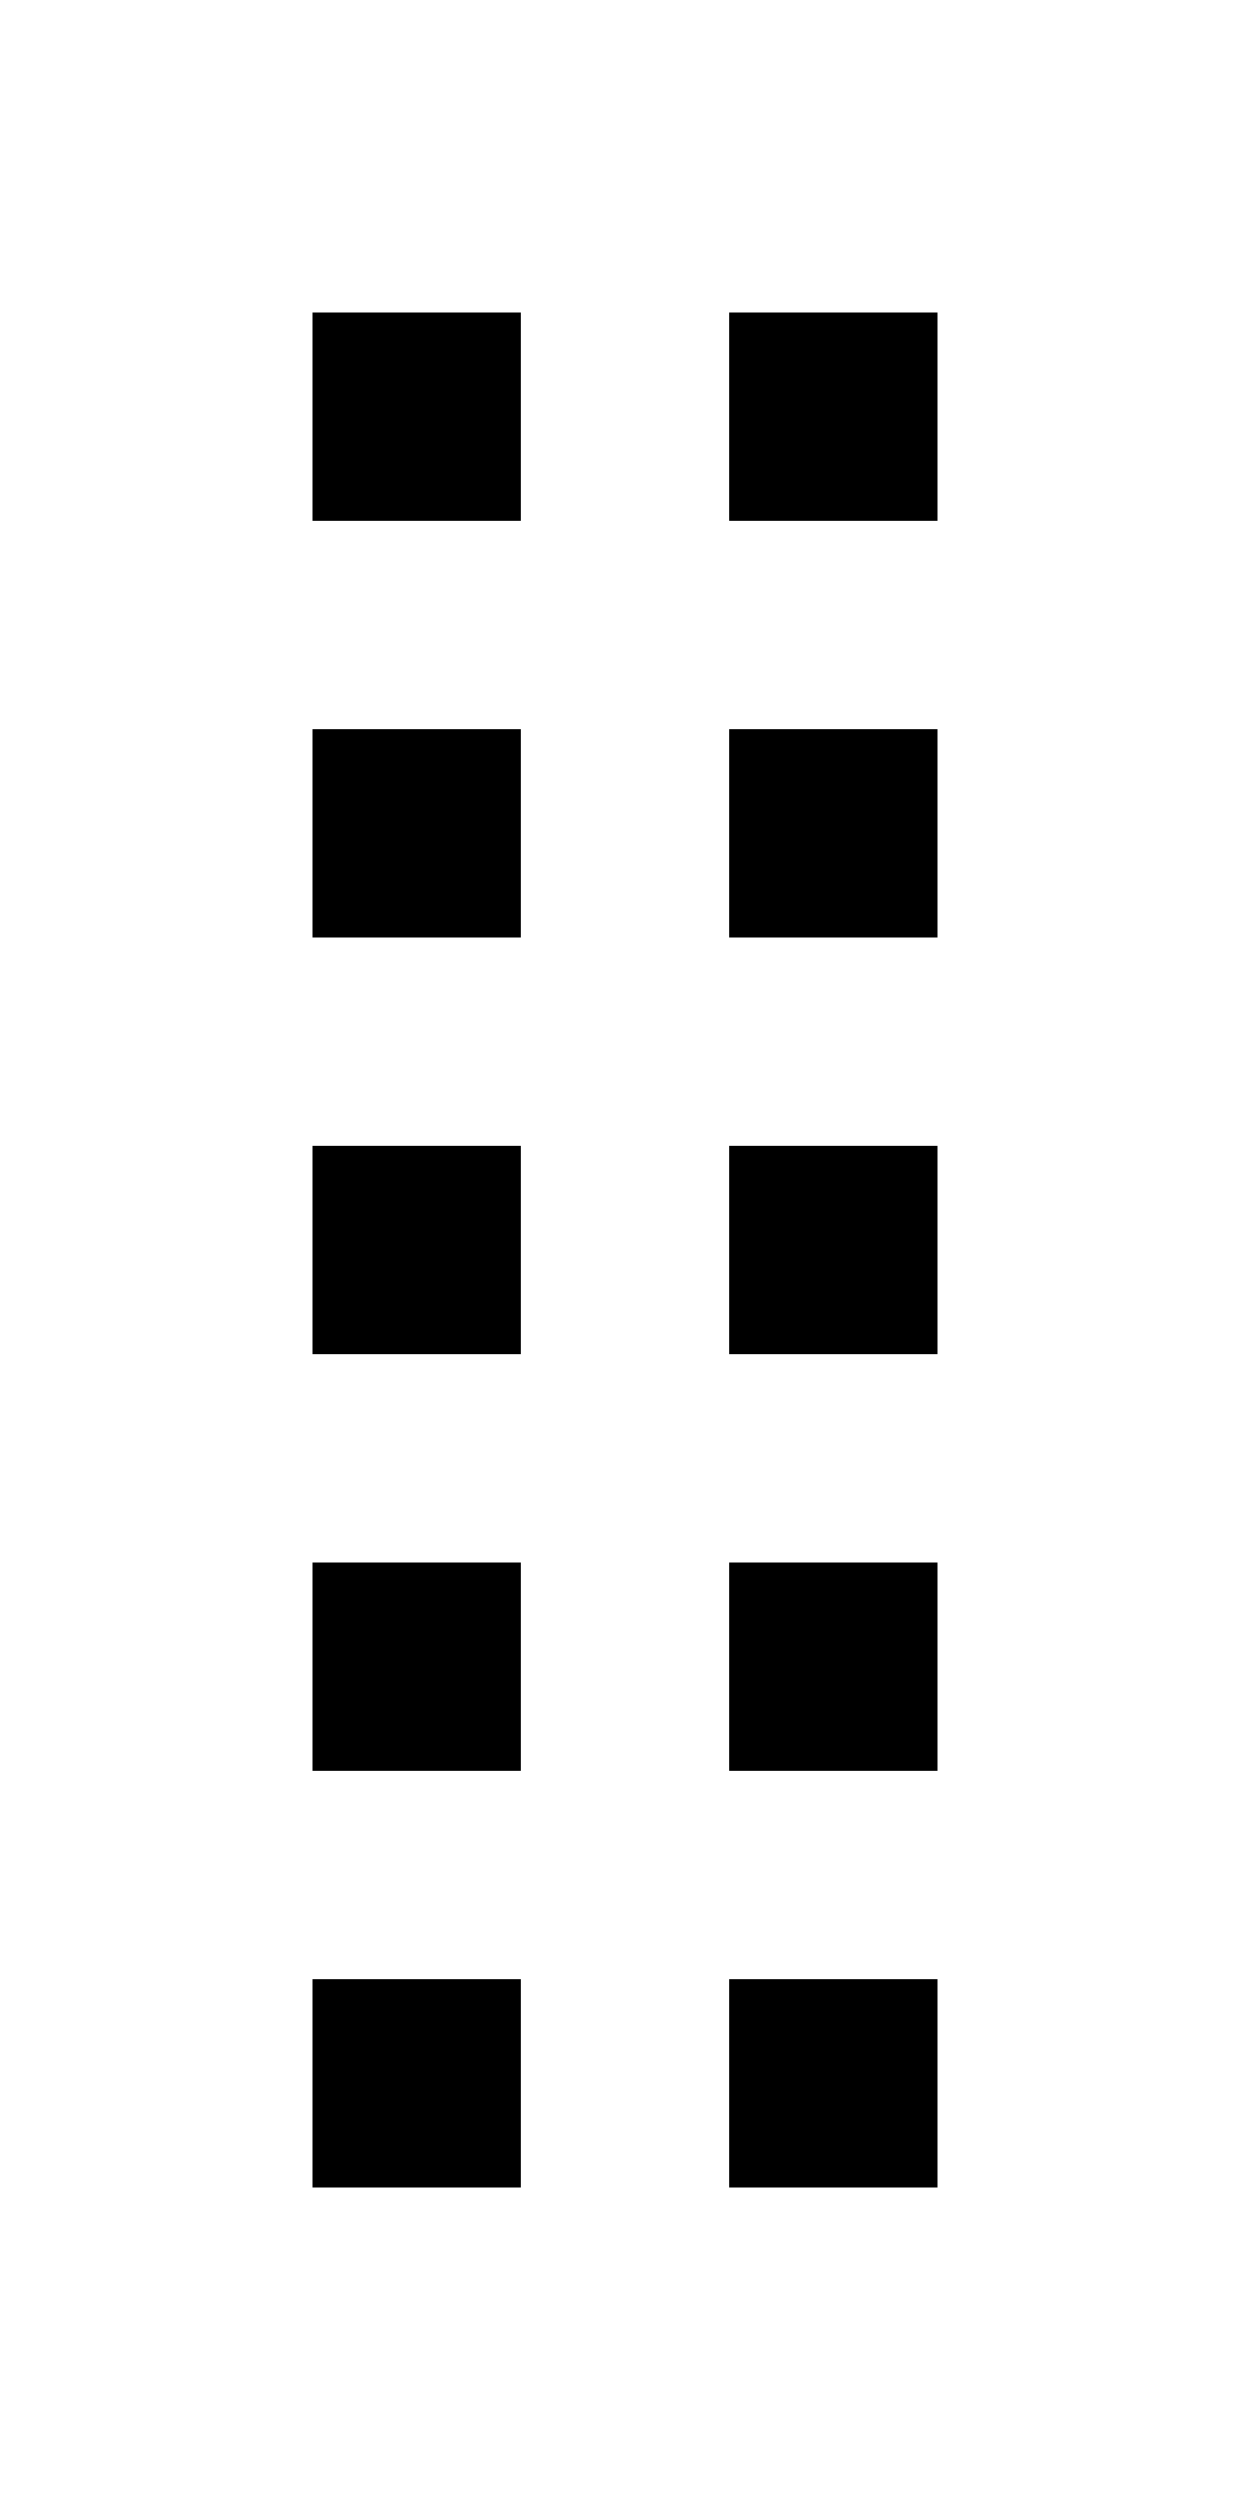
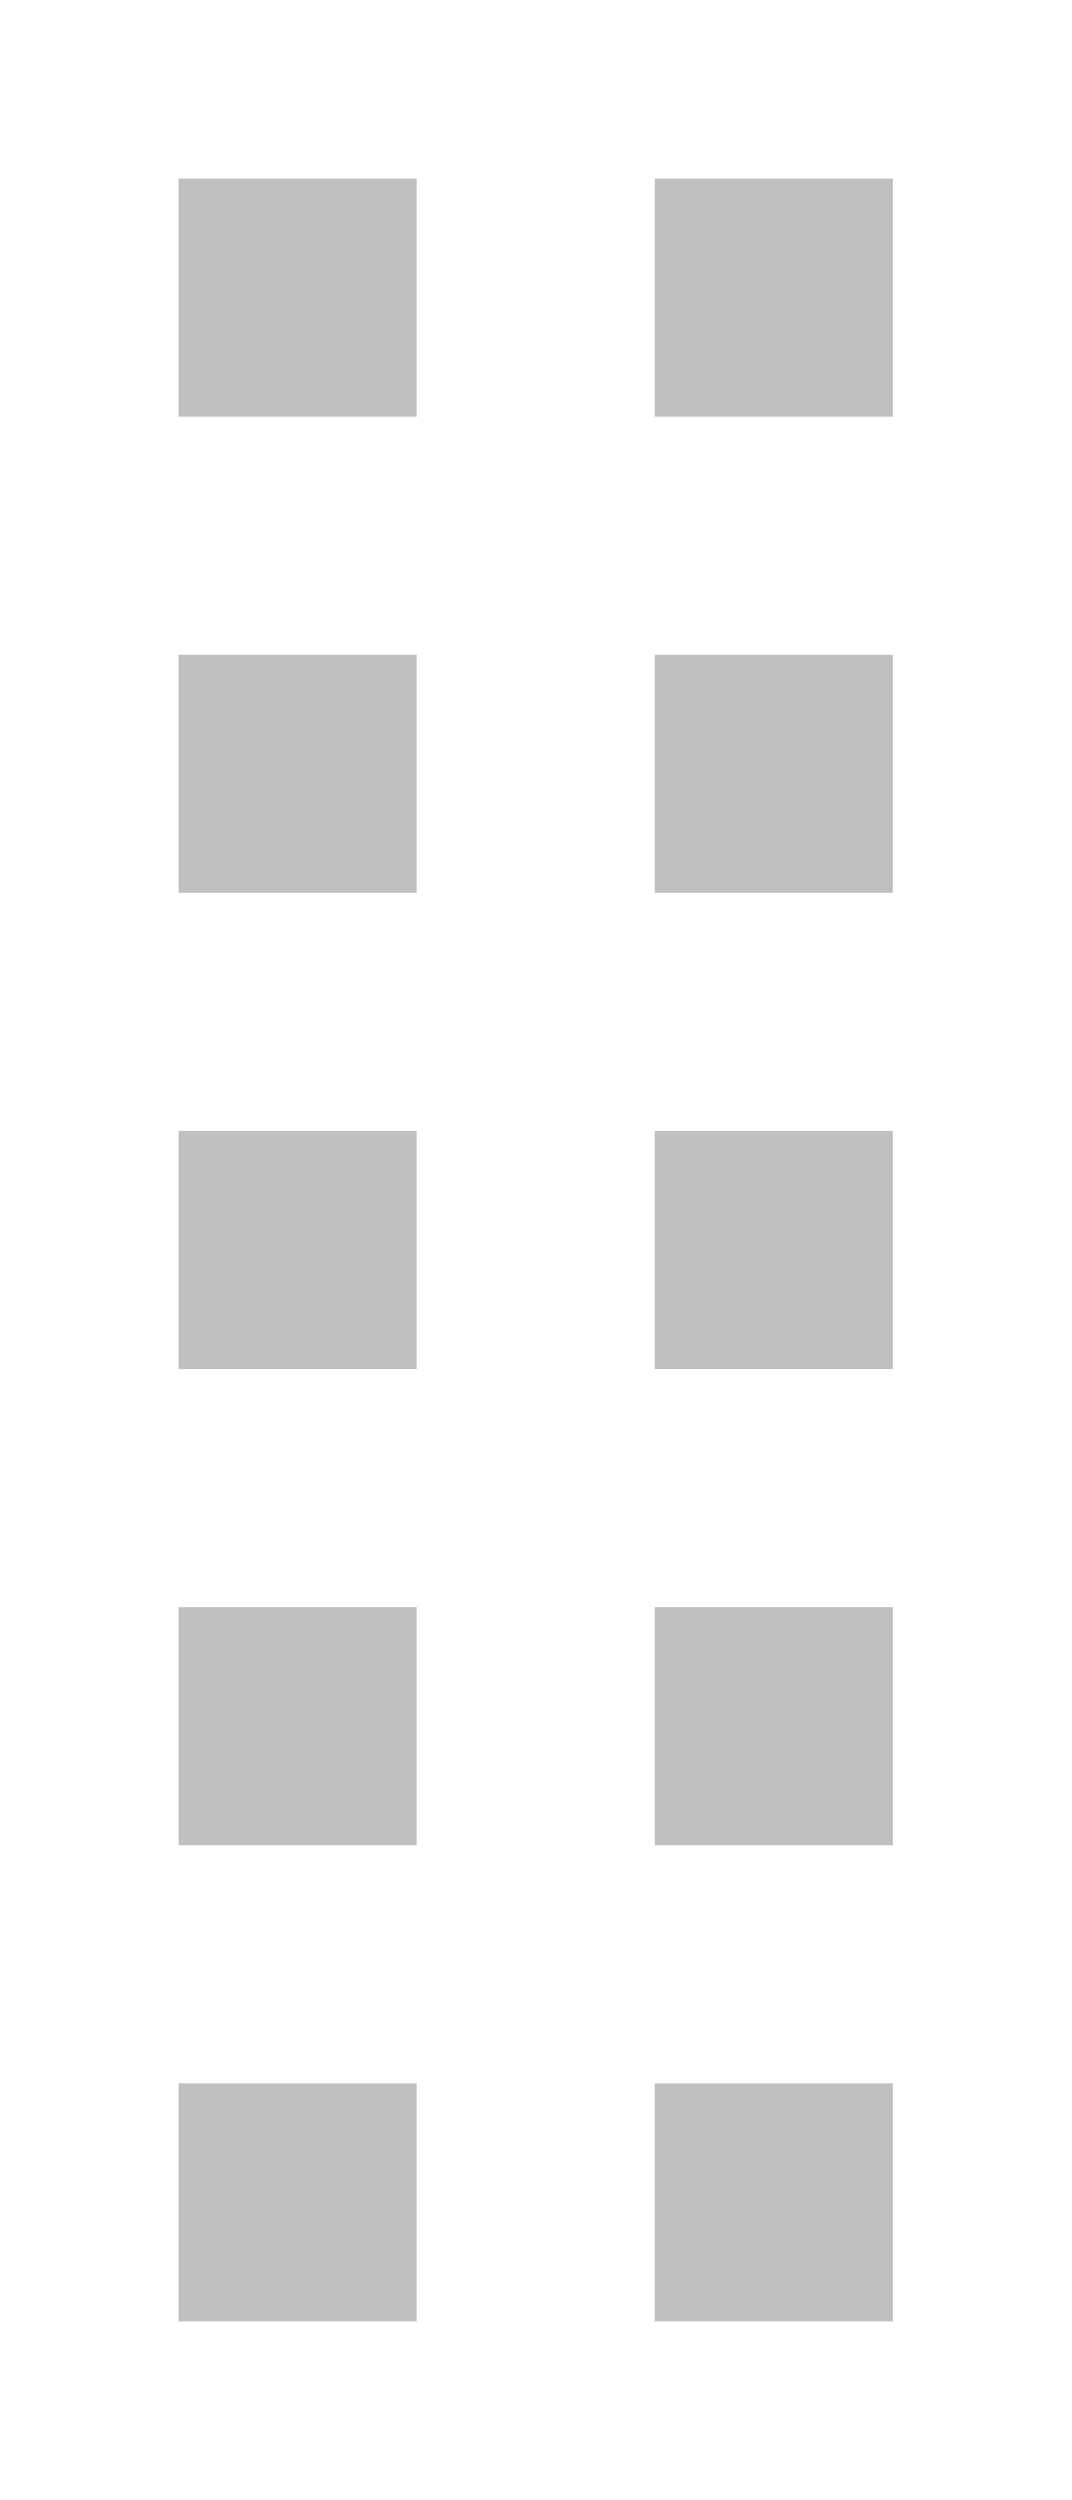
- <svg xmlns="http://www.w3.org/2000/svg" class="svg-icon" viewBox="256 0 512 1024" version="1.1">
-   <path d="M384 128h85.333v85.333H384V128m170.667 0h85.333v85.333h-85.333V128M384 298.667h85.333v85.333H384V298.667m170.667 0h85.333v85.333h-85.333V298.667m-170.667 170.667h85.333v85.333H384v-85.333m170.667 0h85.333v85.333h-85.333v-85.333m-170.667 170.667h85.333v85.333H384v-85.333m170.667 0h85.333v85.333h-85.333v-85.333m-170.667 170.667h85.333v85.333H384v-85.333m170.667 0h85.333v85.333h-85.333v-85.333z" fill="" />
+ <svg xmlns="http://www.w3.org/2000/svg" class="svg-icon" viewBox="320 64 384 896" version="1.1">
+   <path d="M384 128h85.333v85.333H384V128m170.667 0h85.333v85.333h-85.333V128M384 298.667h85.333v85.333H384V298.667m170.667 0h85.333v85.333h-85.333V298.667m-170.667 170.667h85.333v85.333H384v-85.333m170.667 0h85.333v85.333h-85.333v-85.333m-170.667 170.667h85.333v85.333H384v-85.333m170.667 0h85.333v85.333h-85.333v-85.333m-170.667 170.667h85.333v85.333H384v-85.333m170.667 0h85.333v85.333h-85.333v-85.333z" fill="#c0c0c0" />
</svg>
